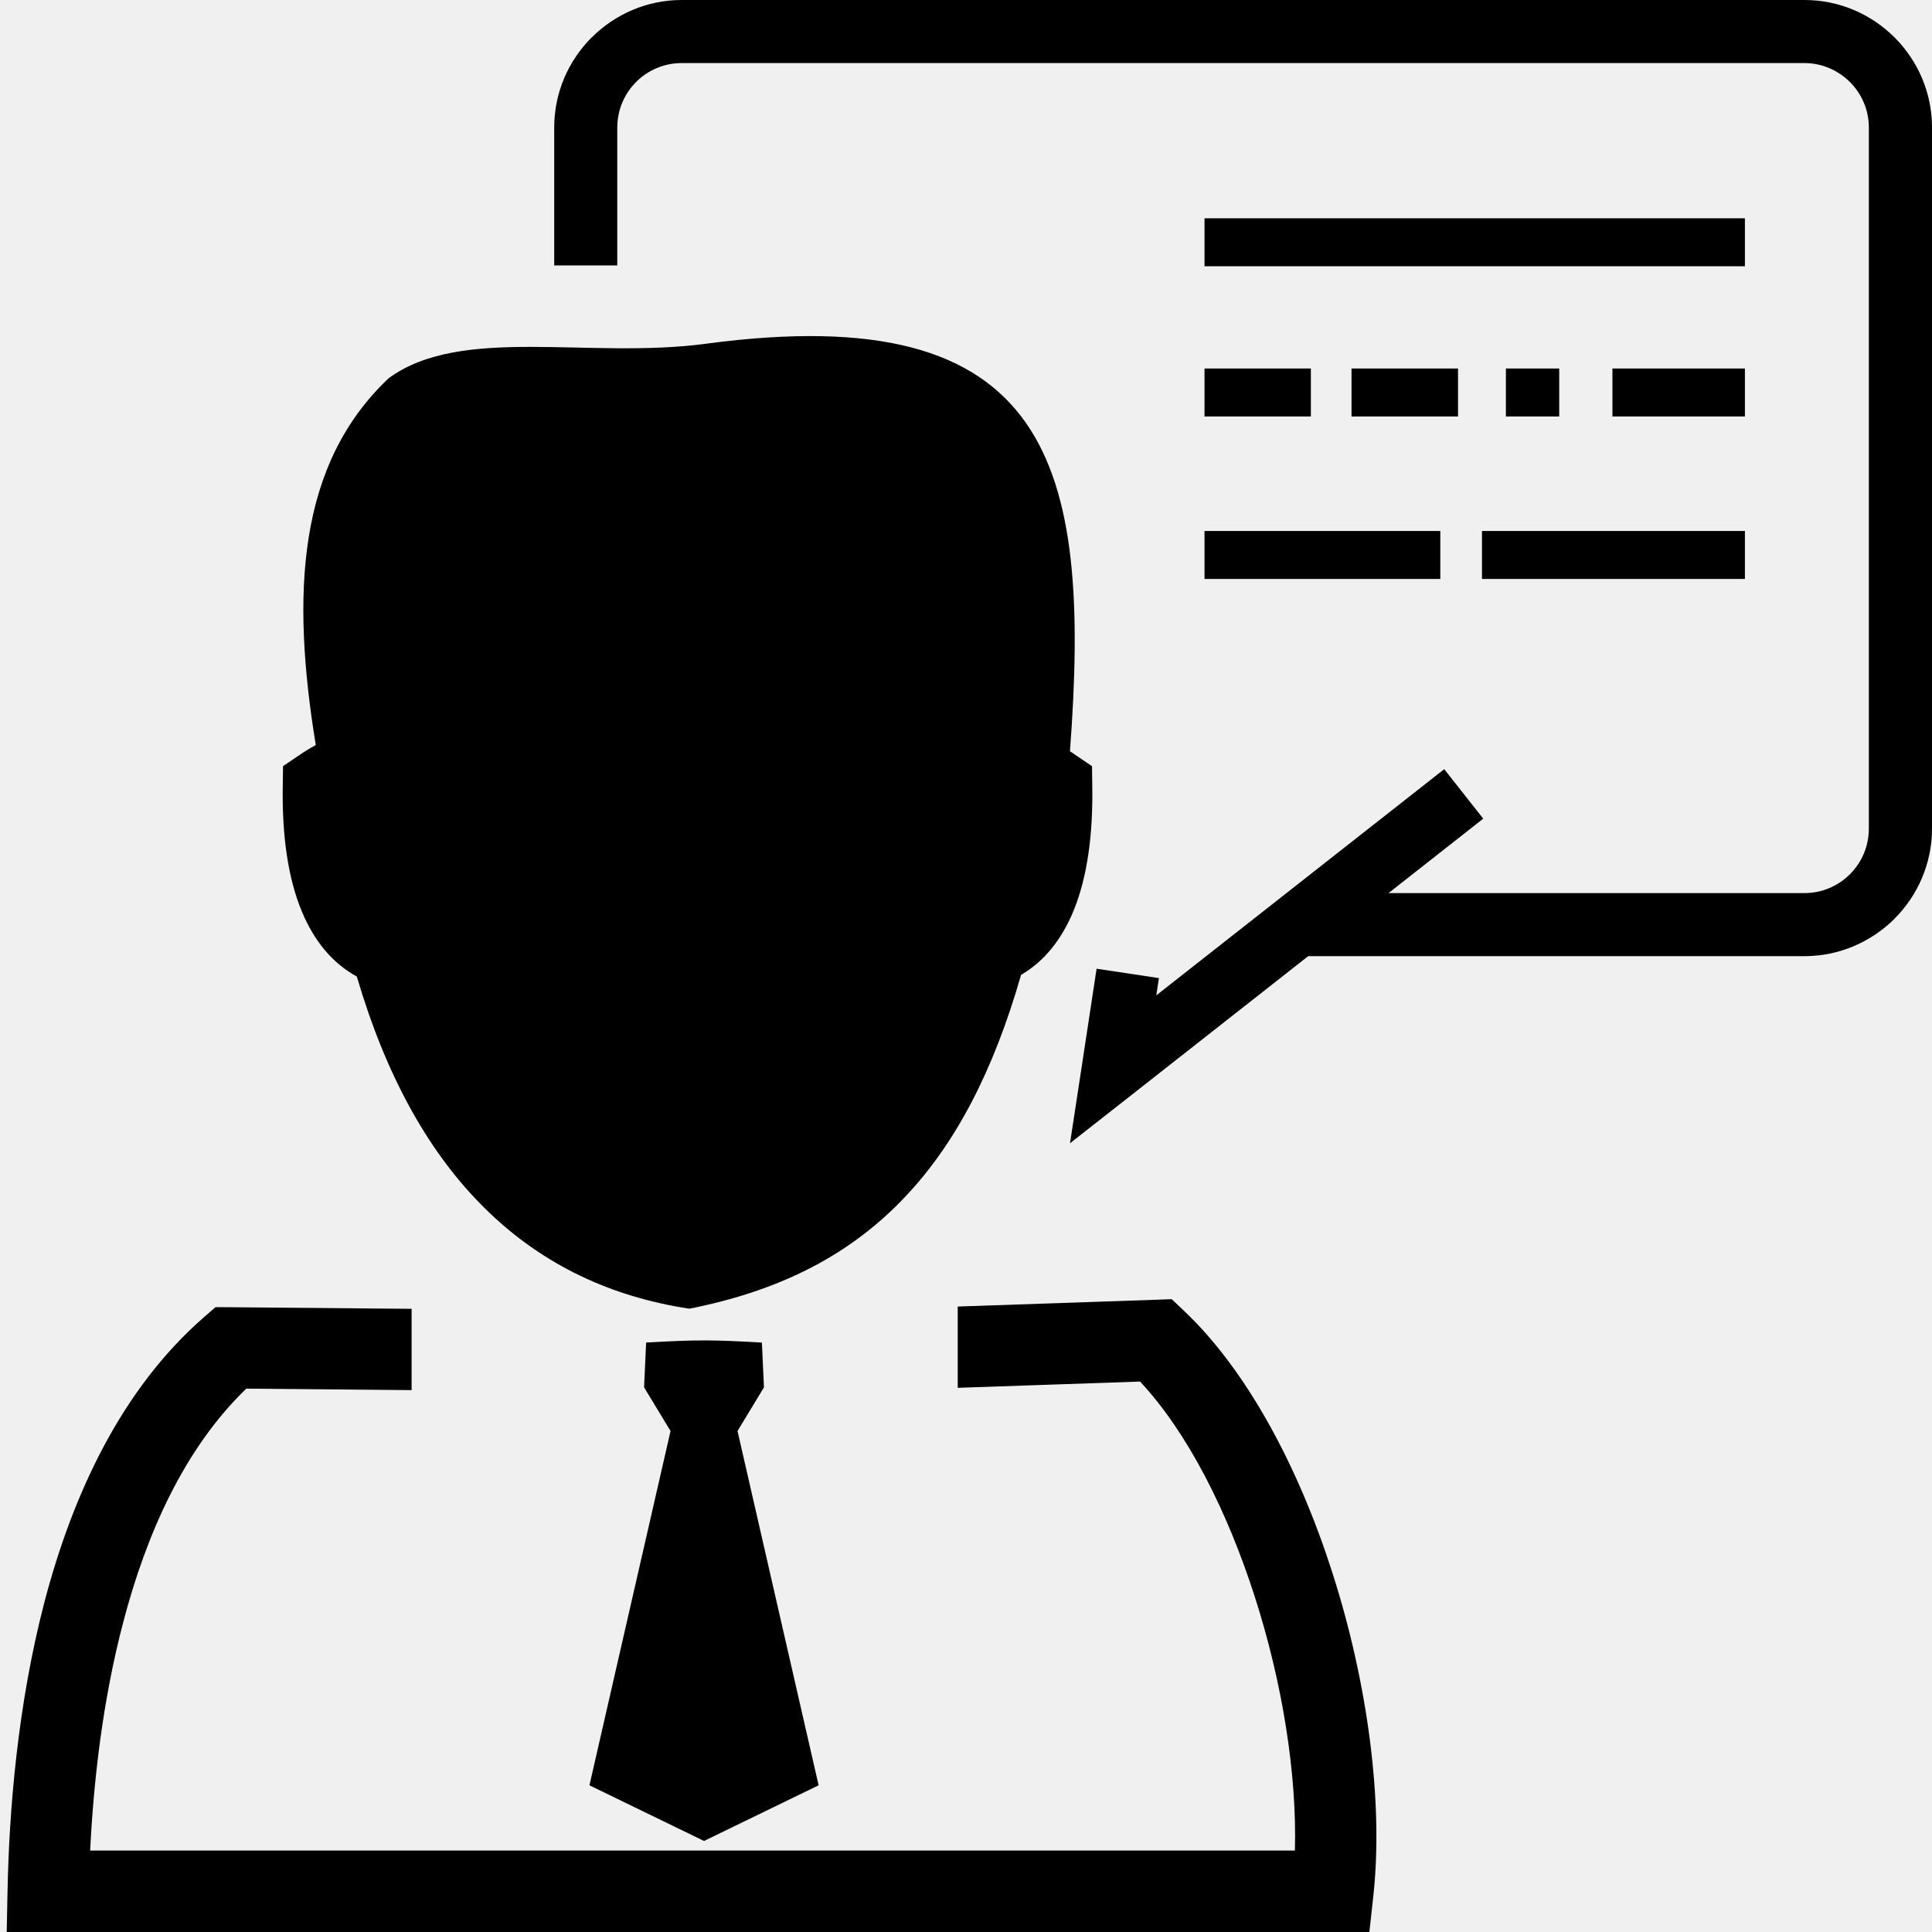
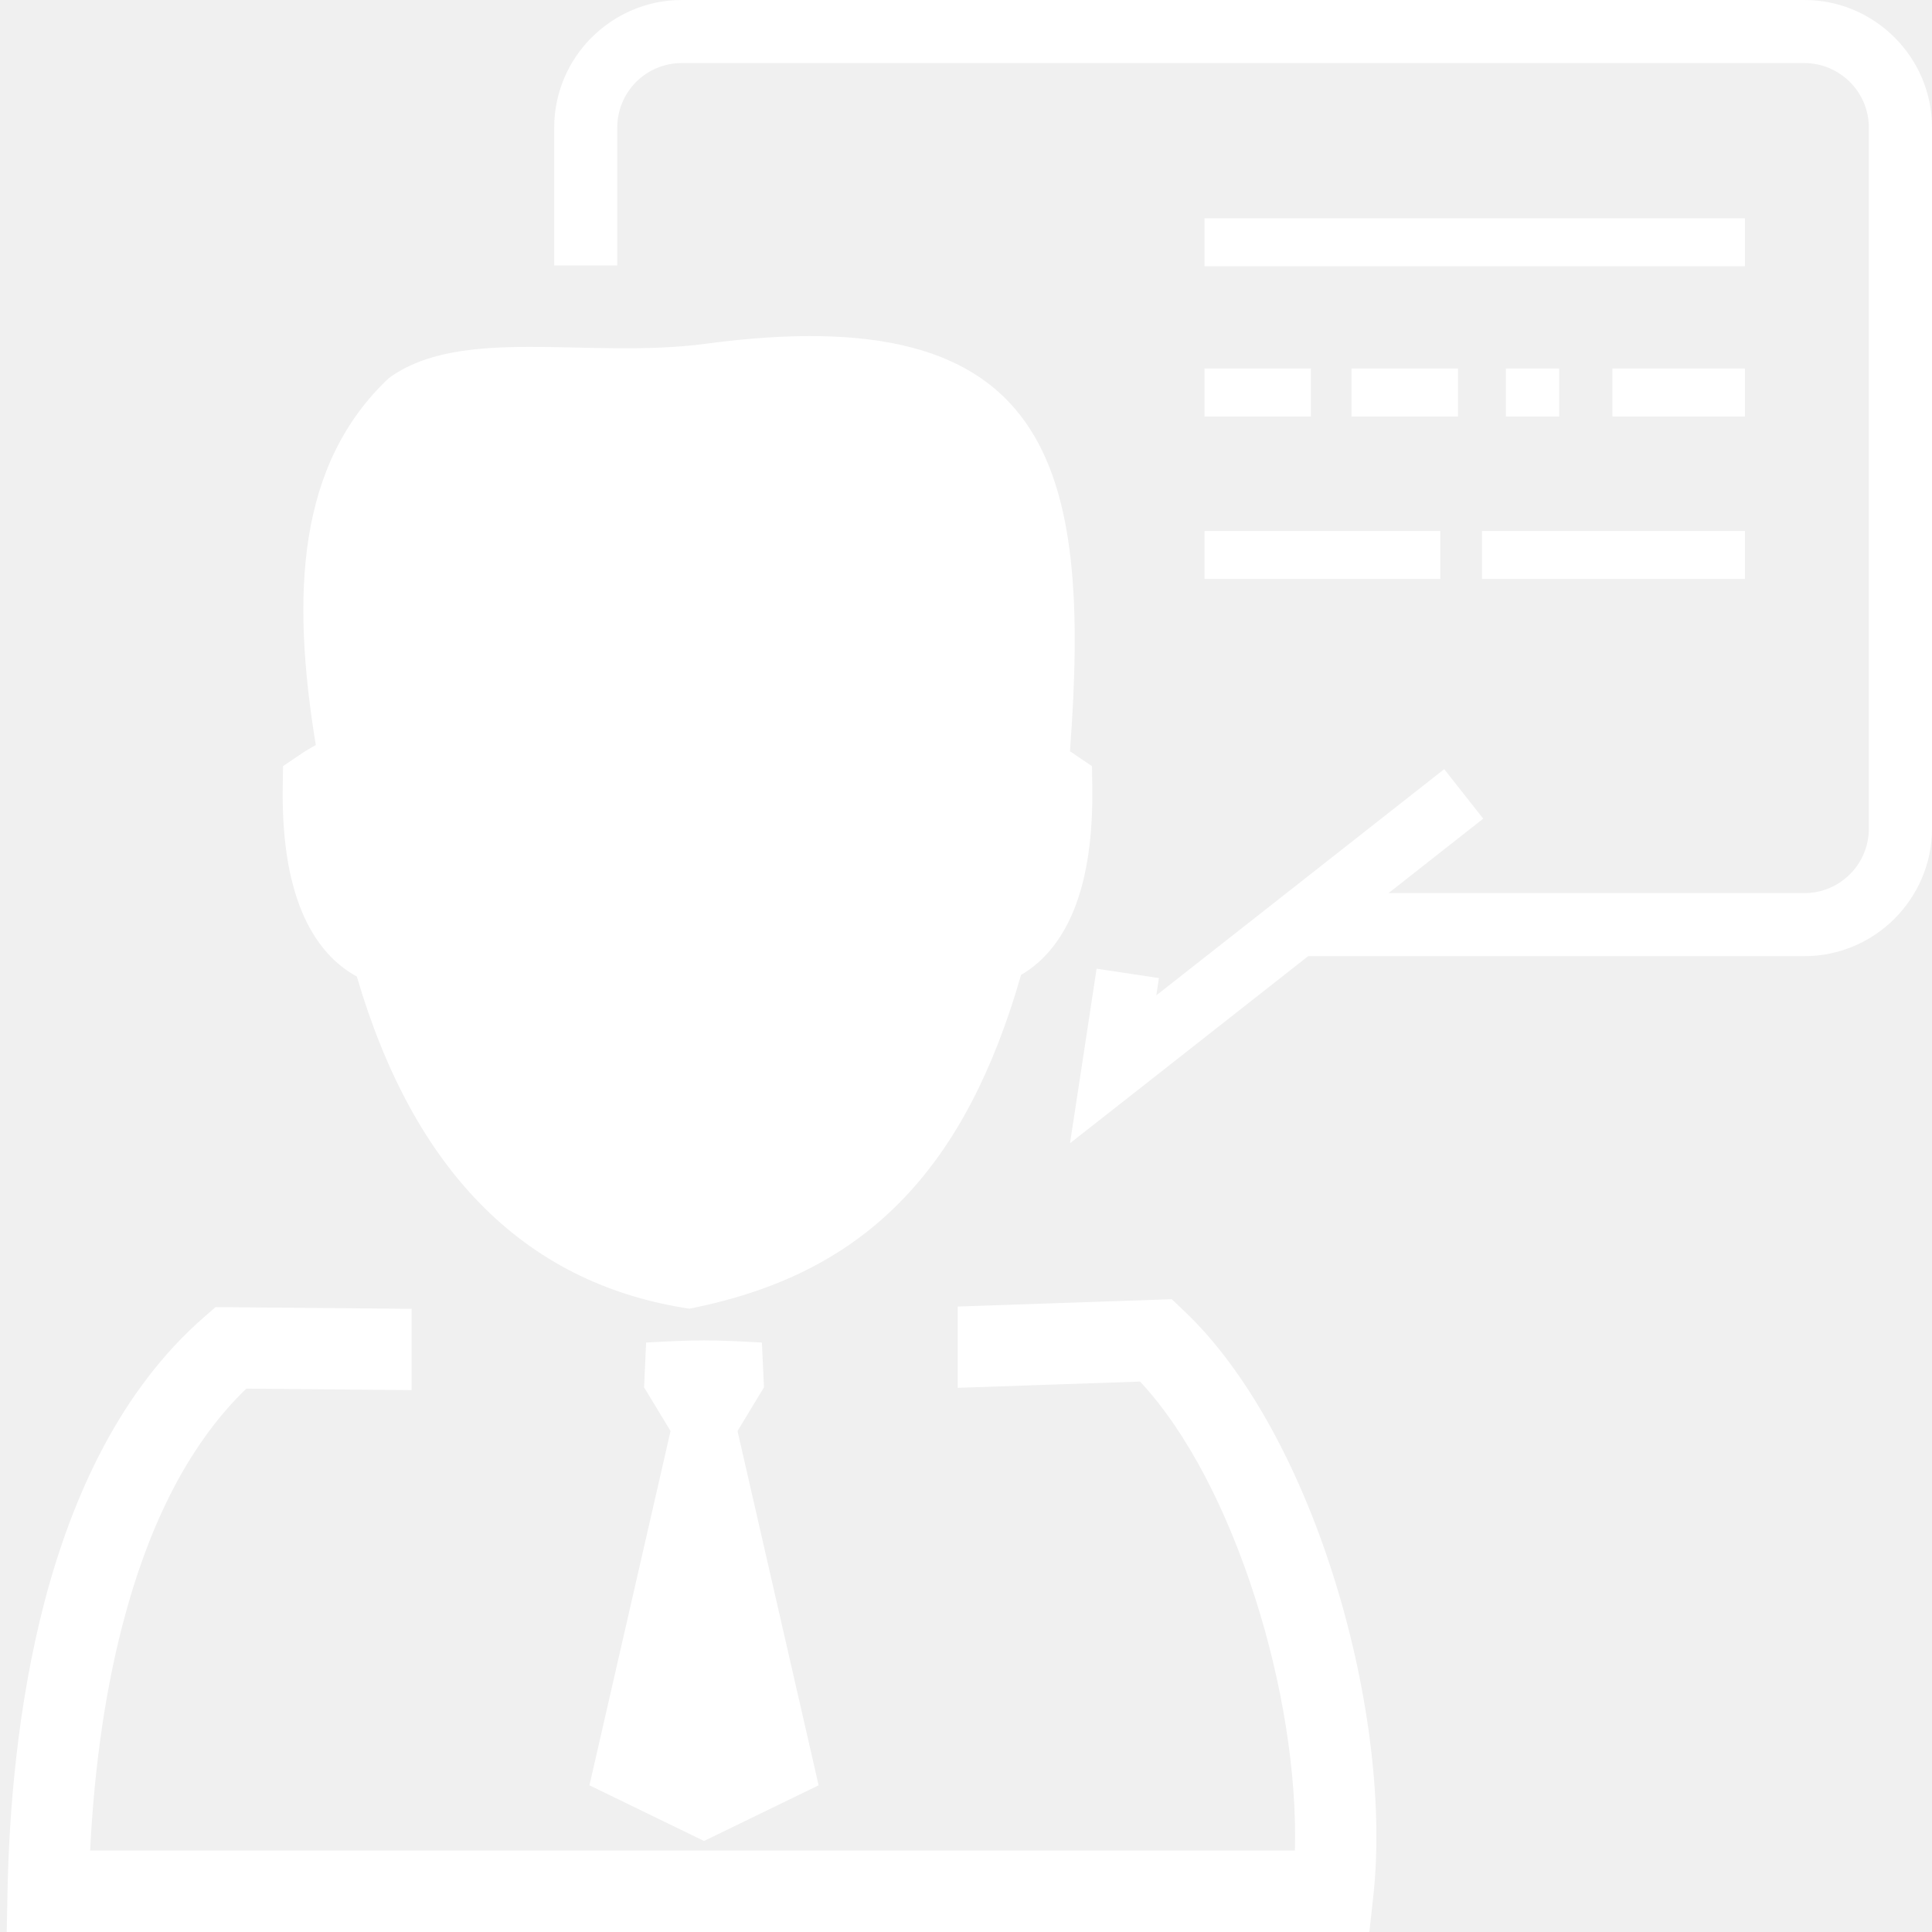
- <svg xmlns="http://www.w3.org/2000/svg" t="1523962588174" class="icon" style="" viewBox="0 0 1024 1024" version="1.1" p-id="1412" width="200" height="200">
+ <svg xmlns="http://www.w3.org/2000/svg" t="1524012724758" class="icon" style="" viewBox="0 0 1024 1024" version="1.1" p-id="3779" width="200" height="200">
  <defs>
    <style type="text/css" />
  </defs>
-   <path d="M403.822 711.582l1.097 23.747-14.019 23.138 42.984 187.782-60.733 29.501-60.733-29.501 42.984-187.782-14.019-23.138 1.073-23.747C369.225 710.071 377.076 710.071 403.822 711.582L403.822 711.582 403.822 711.582zM403.822 711.582" p-id="1413" />
-   <path d="M361.326 0l595.115 0c18.578 0 35.474 7.607 47.714 19.846C1016.393 32.037 1024 48.957 1024 67.584l0 371.614c0 18.53-7.607 35.45-19.846 47.714l-0.049 0.024 0 0.049c-12.288 12.19-29.16 19.797-47.665 19.797l-263.07 0-93.086 73.143-33.158 26.014 6.363-41.643 7.729-50.859 33.036 4.974-1.39 9.143 152.6-119.881 20.675 26.234-50.176 39.448 220.453 0c9.411 0 17.92-3.828 24.088-9.996l0.049-0.049c6.144-6.12 9.972-14.702 9.972-24.113L990.525 67.584c0-9.362-3.828-17.92-10.021-24.113C974.263 37.303 965.73 33.426 956.416 33.426L361.326 33.426c-9.411 0-17.993 3.828-24.162 9.996-6.193 6.242-9.996 14.775-9.996 24.186l0 73.07-33.426 0L293.742 67.584c0-18.578 7.582-35.45 19.797-47.689l0.098-0.049C325.9 7.607 342.747 0 361.326 0L361.326 0 361.326 0zM361.326 0" p-id="1414" />
-   <path d="M567.101 398.214c11.459-152.625-10.045-240.518-193.024-216.015-62.098 8.29-129.536-9.947-168.034 18.237-48.372 45.641-51.81 114.127-38.668 194.462-2.901 1.56-5.851 3.34-8.728 5.339l-8.631 5.827-0.146 10.338c-0.463 26.77 2.877 49.347 10.094 66.658 6.558 15.75 16.238 27.453 29.16 34.523 15.384 52.443 37.498 91.794 65.146 120.125 30.135 30.915 66.414 48.445 107.447 55.345l3.682 0.585 3.657-0.756c45.422-9.557 81.725-27.892 110.641-58.49 26.795-28.306 46.811-66.584 61.489-117.687 12.459-7.241 21.797-19.066 28.087-34.645 6.924-17.213 10.094-39.4 9.655-65.634l-0.146-10.338-8.631-5.827C569.149 399.482 568.149 398.824 567.101 398.214L567.101 398.214 567.101 398.214zM567.101 398.214" p-id="1415" />
-   <path d="M122.392 692.858l-8.143-0.049L108.008 698.222c-43.813 38.254-69.51 93.964-84.431 150.821-14.409 55.174-18.749 111.47-19.578 152.99L3.56 1024l21.967 0 680.984 0 19.285 0 2.121-19.285c5.413-49.981-3.145-113.298-21.797-171.349-17.749-55.442-45.032-106.886-78.507-138.533l-6.583-6.242-8.875 0.317-104.546 3.584 0 43.081 96.646-3.316c25.137 26.892 46.275 68.657 60.879 114.274 14.507 45.202 22.309 93.525 21.187 134.29L47.787 980.821c1.755-35.645 6.412-78.799 17.506-120.93 12.239-46.811 32.402-92.233 65.243-123.88l87.625 0.78 0-43.081L122.392 692.858 122.392 692.858zM122.392 692.858" p-id="1416" />
-   <path d="M785.481 281.429l0 25.429 139.362 0 0-25.429L785.481 281.429zM785.481 281.429" p-id="1417" />
-   <path d="M638.415 281.429l0 25.429 124.977 0 0-25.429L638.415 281.429zM638.415 281.429" p-id="1418" />
-   <path d="M854.626 195.316l0 25.429 70.217 0L924.843 195.316 854.626 195.316zM854.626 195.316" p-id="1419" />
-   <path d="M798.159 195.316l0 25.429 28.258 0L826.417 195.316 798.159 195.316zM798.159 195.316" p-id="1420" />
-   <path d="M716.337 195.316l0 25.429 56.442 0L772.779 195.316 716.337 195.316zM716.337 195.316" p-id="1421" />
-   <path d="M638.415 195.316l0 25.429 56.369 0L694.784 195.316 638.415 195.316zM638.415 195.316" p-id="1422" />
-   <path d="M638.415 115.688l0 25.429 286.427 0L924.843 115.688 638.415 115.688zM638.415 115.688" p-id="1423" />
-   <path d="M190.318 435.2c0.878 12.995 3.072 23.918 6.656 32.451 3.56 8.68 8.46 14.263 14.702 16.189l10.606 3.267 2.901 10.679c13.629 50.249 33.231 86.796 57.807 112.006 22.869 23.43 50.444 37.132 81.701 43.081 35.523-8.07 63.756-22.577 86.016-46.08 23.576-24.893 41.155-60.44 54.296-109.446l2.755-10.191 9.996-3.535c6.095-2.121 10.898-7.851 14.434-16.53 3.365-8.485 5.534-19.163 6.412-31.817-5.851 0.049-11.752 0.195-18.53 1.024l-2.682-9.07-5.73 0.341-3.291-17.408c-2.56-13.58-6.51-26.161-11.581-37.717-15.311 6.461-32.451-5.437-47.933-14.36l-7.826 24.6-12.678-1.658 1.682-15.019-13.336 21.431-11.874-2.365 11.678-31.768 0 0c-65.341 57.978-141.751 54.272-184.369 21.845-1.365 3.291-2.633 6.656-3.803 10.118-2.95 11.752-6.217 27.038-9.167 38.717l-0.78 4.267-0.293-0.024c-0.634 2.341-1.219 4.413-1.829 6.217C210.895 430.933 200.021 433.737 190.318 435.2L190.318 435.2 190.318 435.2zM190.318 435.2" p-id="1424" />
+   <path d="M403.822 711.582l1.097 23.747-14.019 23.138 42.984 187.782-60.733 29.501-60.733-29.501 42.984-187.782-14.019-23.138 1.073-23.747C369.225 710.071 377.076 710.071 403.822 711.582L403.822 711.582 403.822 711.582zM403.822 711.582" p-id="3780" fill="#ffffff" />
+   <path d="M361.326 0l595.115 0c18.578 0 35.474 7.607 47.714 19.846C1016.393 32.037 1024 48.957 1024 67.584l0 371.614c0 18.53-7.607 35.45-19.846 47.714l-0.049 0.024 0 0.049c-12.288 12.19-29.16 19.797-47.665 19.797l-263.07 0-93.086 73.143-33.158 26.014 6.363-41.643 7.729-50.859 33.036 4.974-1.39 9.143 152.6-119.881 20.675 26.234-50.176 39.448 220.453 0c9.411 0 17.92-3.828 24.088-9.996l0.049-0.049c6.144-6.12 9.972-14.702 9.972-24.113L990.525 67.584c0-9.362-3.828-17.92-10.021-24.113C974.263 37.303 965.73 33.426 956.416 33.426L361.326 33.426c-9.411 0-17.993 3.828-24.162 9.996-6.193 6.242-9.996 14.775-9.996 24.186l0 73.07-33.426 0L293.742 67.584c0-18.578 7.582-35.45 19.797-47.689l0.098-0.049C325.9 7.607 342.747 0 361.326 0L361.326 0 361.326 0zM361.326 0" p-id="3781" fill="#ffffff" />
+   <path d="M567.101 398.214c11.459-152.625-10.045-240.518-193.024-216.015-62.098 8.29-129.536-9.947-168.034 18.237-48.372 45.641-51.81 114.127-38.668 194.462-2.901 1.56-5.851 3.34-8.728 5.339l-8.631 5.827-0.146 10.338c-0.463 26.77 2.877 49.347 10.094 66.658 6.558 15.75 16.238 27.453 29.16 34.523 15.384 52.443 37.498 91.794 65.146 120.125 30.135 30.915 66.414 48.445 107.447 55.345l3.682 0.585 3.657-0.756c45.422-9.557 81.725-27.892 110.641-58.49 26.795-28.306 46.811-66.584 61.489-117.687 12.459-7.241 21.797-19.066 28.087-34.645 6.924-17.213 10.094-39.4 9.655-65.634l-0.146-10.338-8.631-5.827C569.149 399.482 568.149 398.824 567.101 398.214L567.101 398.214 567.101 398.214zM567.101 398.214" p-id="3782" fill="#ffffff" />
+   <path d="M122.392 692.858l-8.143-0.049L108.008 698.222c-43.813 38.254-69.51 93.964-84.431 150.821-14.409 55.174-18.749 111.47-19.578 152.99L3.56 1024l21.967 0 680.984 0 19.285 0 2.121-19.285c5.413-49.981-3.145-113.298-21.797-171.349-17.749-55.442-45.032-106.886-78.507-138.533l-6.583-6.242-8.875 0.317-104.546 3.584 0 43.081 96.646-3.316c25.137 26.892 46.275 68.657 60.879 114.274 14.507 45.202 22.309 93.525 21.187 134.29L47.787 980.821c1.755-35.645 6.412-78.799 17.506-120.93 12.239-46.811 32.402-92.233 65.243-123.88l87.625 0.78 0-43.081L122.392 692.858 122.392 692.858zM122.392 692.858" p-id="3783" fill="#ffffff" />
+   <path d="M785.481 281.429l0 25.429 139.362 0 0-25.429L785.481 281.429zM785.481 281.429" p-id="3784" fill="#ffffff" />
+   <path d="M638.415 281.429l0 25.429 124.977 0 0-25.429L638.415 281.429zM638.415 281.429" p-id="3785" fill="#ffffff" />
+   <path d="M854.626 195.316l0 25.429 70.217 0L924.843 195.316 854.626 195.316zM854.626 195.316" p-id="3786" fill="#ffffff" />
+   <path d="M798.159 195.316l0 25.429 28.258 0L826.417 195.316 798.159 195.316zM798.159 195.316" p-id="3787" fill="#ffffff" />
+   <path d="M716.337 195.316l0 25.429 56.442 0L772.779 195.316 716.337 195.316zM716.337 195.316" p-id="3788" fill="#ffffff" />
+   <path d="M638.415 195.316l0 25.429 56.369 0L694.784 195.316 638.415 195.316zM638.415 195.316" p-id="3789" fill="#ffffff" />
+   <path d="M638.415 115.688l0 25.429 286.427 0L924.843 115.688 638.415 115.688zM638.415 115.688" p-id="3790" fill="#ffffff" />
+   <path d="M190.318 435.2c0.878 12.995 3.072 23.918 6.656 32.451 3.56 8.68 8.46 14.263 14.702 16.189l10.606 3.267 2.901 10.679c13.629 50.249 33.231 86.796 57.807 112.006 22.869 23.43 50.444 37.132 81.701 43.081 35.523-8.07 63.756-22.577 86.016-46.08 23.576-24.893 41.155-60.44 54.296-109.446l2.755-10.191 9.996-3.535c6.095-2.121 10.898-7.851 14.434-16.53 3.365-8.485 5.534-19.163 6.412-31.817-5.851 0.049-11.752 0.195-18.53 1.024l-2.682-9.07-5.73 0.341-3.291-17.408c-2.56-13.58-6.51-26.161-11.581-37.717-15.311 6.461-32.451-5.437-47.933-14.36l-7.826 24.6-12.678-1.658 1.682-15.019-13.336 21.431-11.874-2.365 11.678-31.768 0 0c-65.341 57.978-141.751 54.272-184.369 21.845-1.365 3.291-2.633 6.656-3.803 10.118-2.95 11.752-6.217 27.038-9.167 38.717l-0.78 4.267-0.293-0.024c-0.634 2.341-1.219 4.413-1.829 6.217C210.895 430.933 200.021 433.737 190.318 435.2L190.318 435.2 190.318 435.2zM190.318 435.2" p-id="3791" fill="#ffffff" />
</svg>
